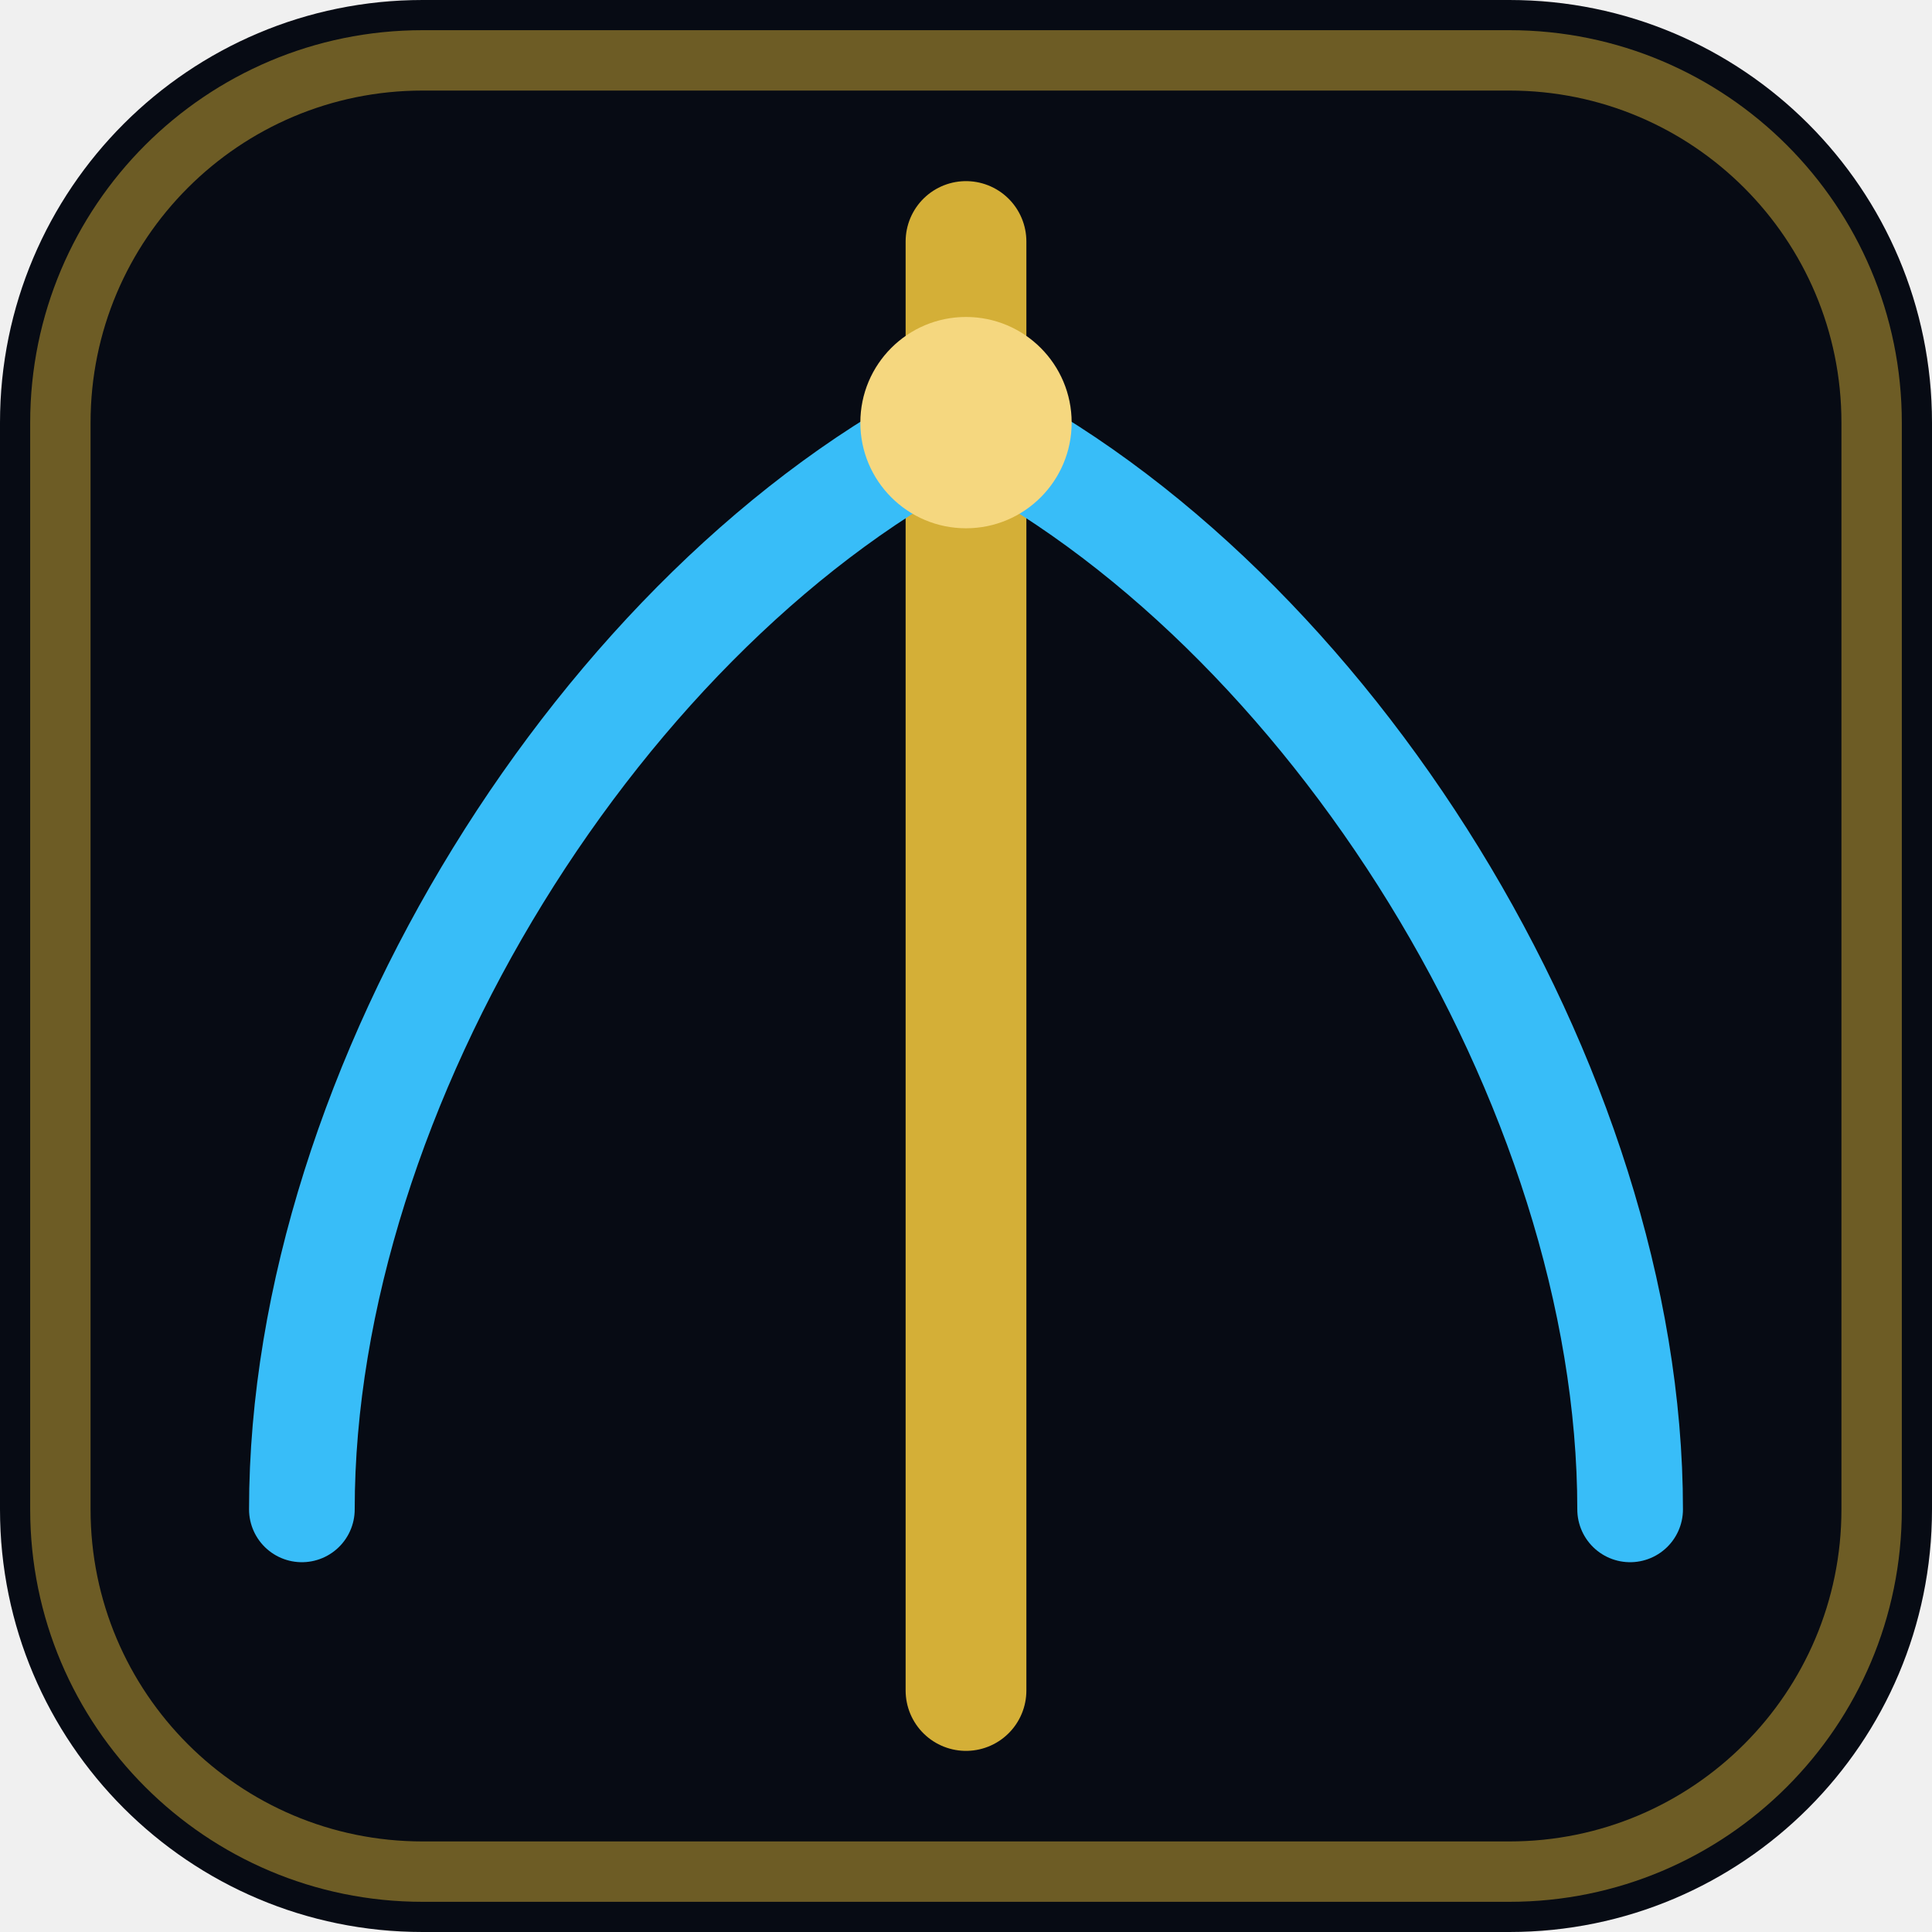
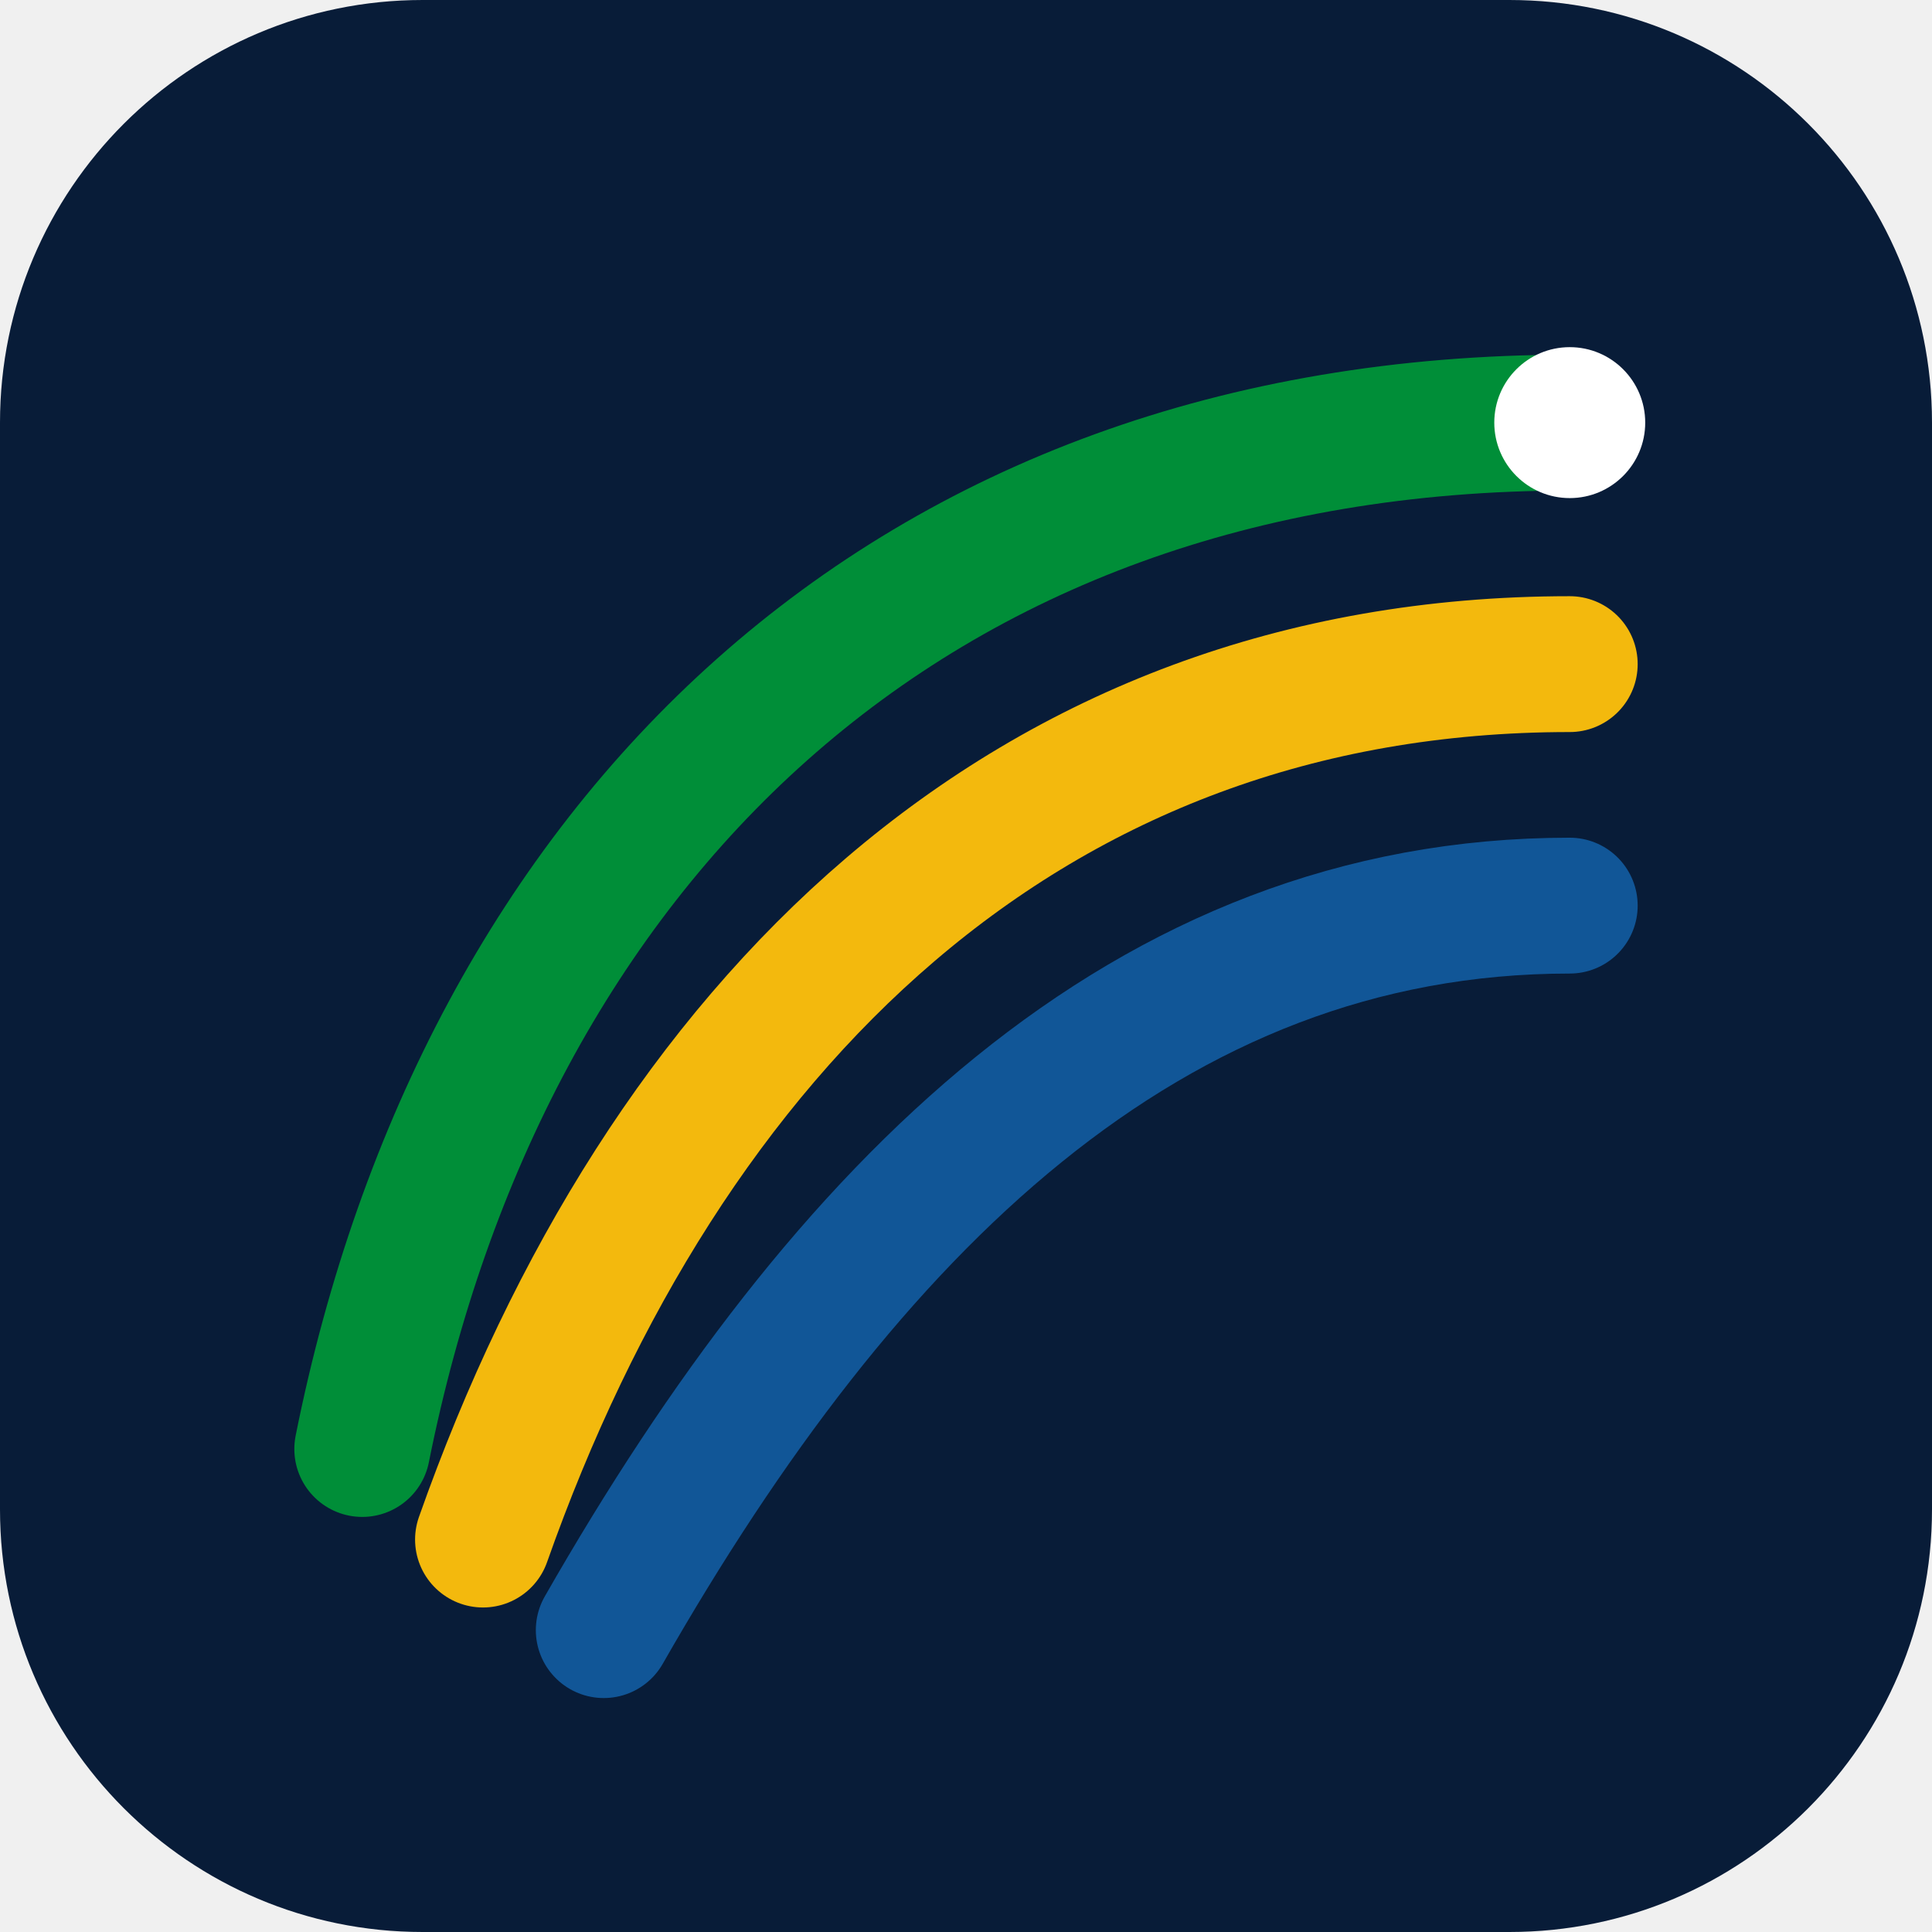
- <svg xmlns="http://www.w3.org/2000/svg" viewBox="0 0 64 64">
-   <rect width="64" height="64" rx="14" fill="#070b14" />
-   <rect x="2" y="2" width="60" height="60" rx="12" fill="none" stroke="#d4af37" stroke-width="2" stroke-opacity="0.5" />
-   <path d="M32 8 L32 56" stroke="#d4af37" stroke-width="4" stroke-linecap="round" />
-   <path d="M32 14 C44 20 54 36 54 50" stroke="#38bdf8" stroke-width="3.5" fill="none" stroke-linecap="round" />
-   <path d="M32 14 C20 20 10 36 10 50" stroke="#38bdf8" stroke-width="3.5" fill="none" stroke-linecap="round" />
-   <circle cx="32" cy="14" r="3.5" fill="#f5d77f" />
+ <svg xmlns="http://www.w3.org/2000/svg" viewBox="0 0 64 64" width="64" height="64">
+   <rect width="64" height="64" rx="14" fill="#081C38" />
+   <path d="M 12 48 C 16 28, 30 14, 52 14" fill="none" stroke="#008E38" stroke-width="4.5" stroke-linecap="round" />
+   <path d="M 16 51 C 22 34, 34 22, 52 22" fill="none" stroke="#F3B90D" stroke-width="4.5" stroke-linecap="round" />
+   <path d="M 20 54 C 28 40, 38 30, 52 30" fill="none" stroke="#115697" stroke-width="4.5" stroke-linecap="round" />
+   <circle cx="52" cy="14" r="2.5" fill="#FFFFFF" />
</svg>
